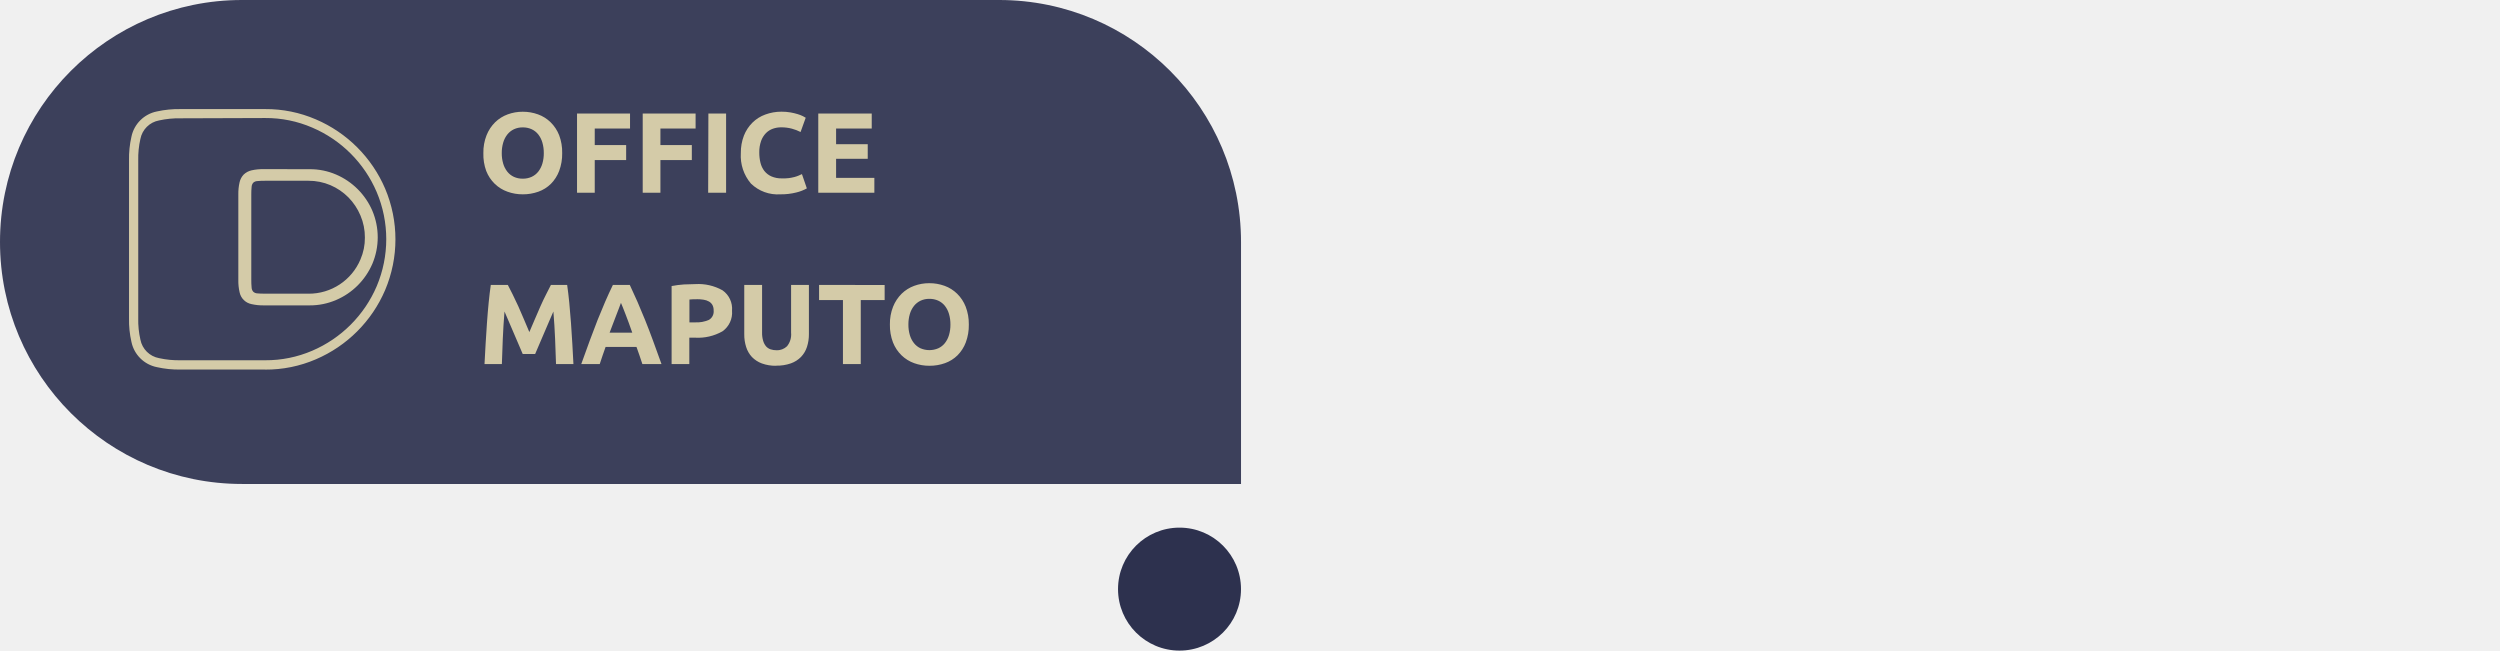
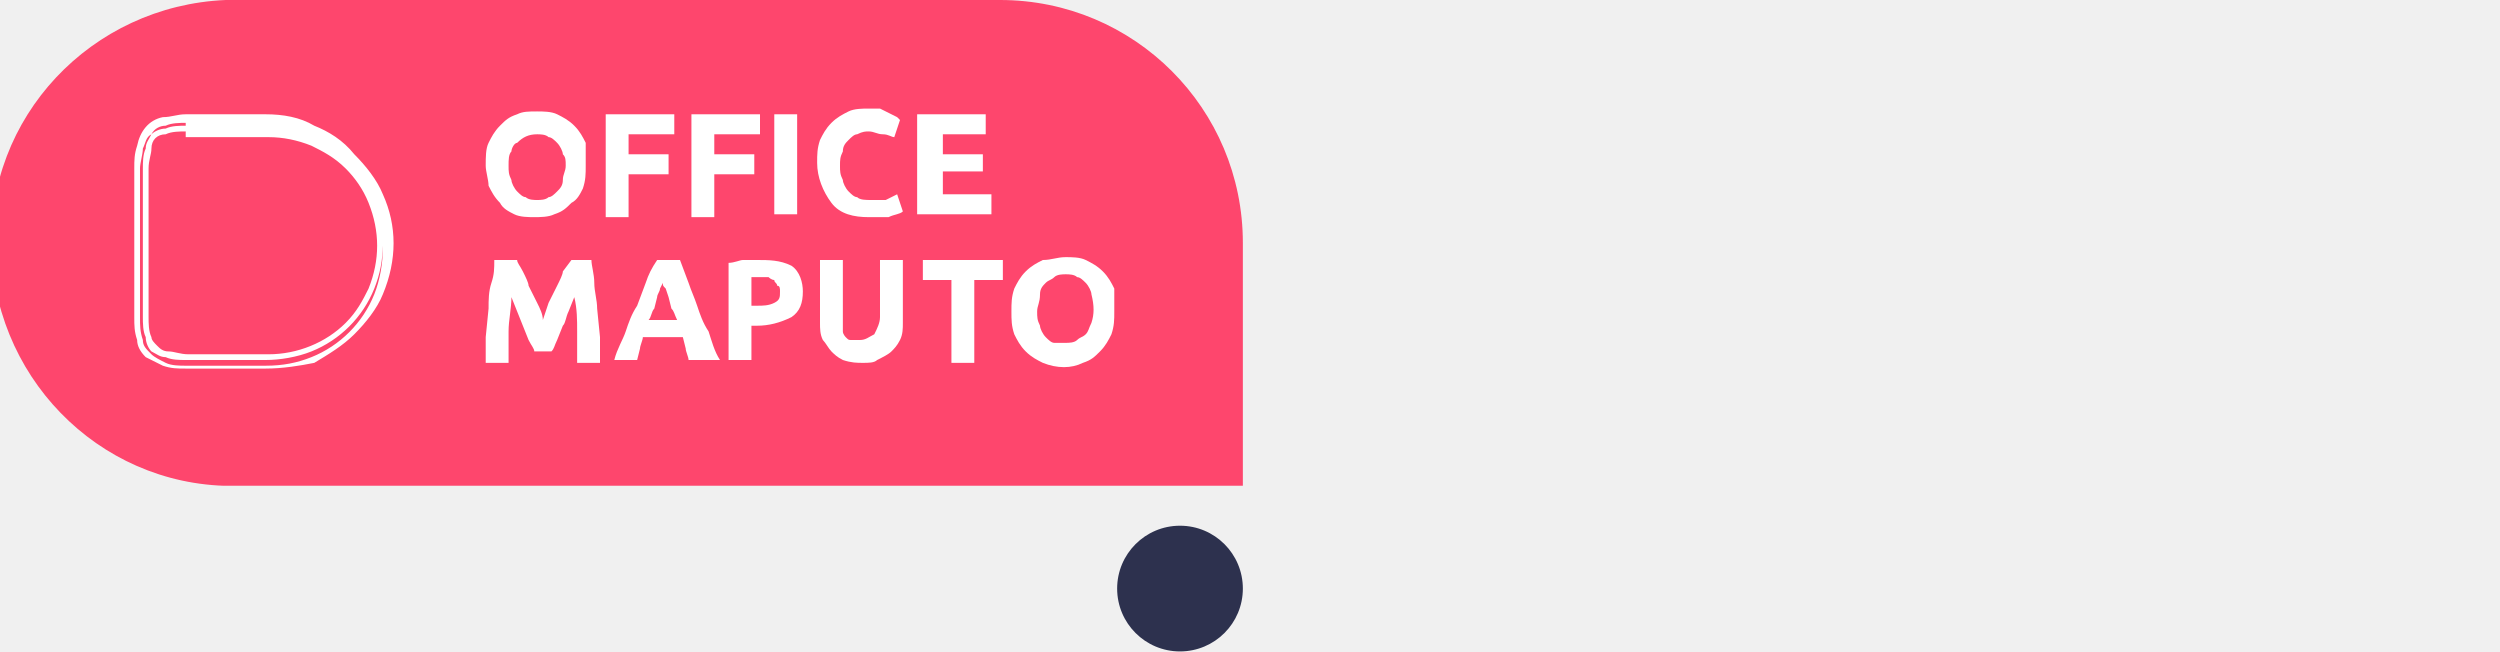
- <svg xmlns="http://www.w3.org/2000/svg" width="87.547" height="22.783" viewBox="0 0 87.547 22.783">
+ <svg xmlns="http://www.w3.org/2000/svg" xmlns:xlink="http://www.w3.org/1999/xlink" version="1.1" id="Layer_1" x="0px" y="0px" viewBox="0 0 87.5 22.8" style="enable-background:new 0 0 87.5 22.8;" xml:space="preserve">
+   <style type="text/css">
+ 	.st0{opacity:0.92;}
+ 	.st1{clip-path:url(#SVGID_1_);}
+ 	.st2{clip-path:url(#SVGID_2_);}
+ 	.st3{fill:#FF3762;}
+ 	.st4{fill:#FFFFFF;}
+ 	.st5{fill:#2D314E;}
+ 	.st6{fill:none;}
+ </style>
  <g id="dalima_office_novo" transform="translate(12.003 2.003)">
-     <g id="Group_69" data-name="Group 69" transform="translate(-12.003 -2.003)">
-       <g id="Group_26" data-name="Group 26" transform="translate(0 0)">
-         <circle id="Ellipse_1" data-name="Ellipse 1" cx="2.153" cy="2.153" r="2.153" transform="translate(39.152 18.477)" fill="#2d314e" />
-         <path id="Path_28" data-name="Path 28" d="M146.069,333.774v8.474H111.084a8.474,8.474,0,0,1-8.474-8.474h0a8.474,8.474,0,0,1,8.474-8.474H137.6A8.474,8.474,0,0,1,146.069,333.774Z" transform="translate(-102.61 -325.3)" fill="#2d314e" opacity="0.92" />
-         <path id="OFFICE_MAPUTO" data-name="OFFICE MAPUTO" d="M.844-1.388a1.26,1.26,0,0,0,.05.368.841.841,0,0,0,.144.282.637.637,0,0,0,.23.182.725.725,0,0,0,.312.064.728.728,0,0,0,.31-.064.633.633,0,0,0,.232-.182.841.841,0,0,0,.144-.282,1.26,1.26,0,0,0,.05-.368,1.28,1.28,0,0,0-.05-.37.838.838,0,0,0-.144-.284.633.633,0,0,0-.232-.182.728.728,0,0,0-.31-.064.706.706,0,0,0-.312.066.657.657,0,0,0-.23.184.838.838,0,0,0-.144.284A1.265,1.265,0,0,0,.844-1.388Zm2.116,0a1.706,1.706,0,0,1-.106.626,1.287,1.287,0,0,1-.29.452,1.191,1.191,0,0,1-.438.274A1.591,1.591,0,0,1,1.58.056a1.551,1.551,0,0,1-.536-.092A1.232,1.232,0,0,1,.6-.31a1.281,1.281,0,0,1-.3-.452A1.678,1.678,0,0,1,.2-1.388a1.624,1.624,0,0,1,.112-.626,1.334,1.334,0,0,1,.3-.454,1.242,1.242,0,0,1,.44-.276,1.511,1.511,0,0,1,.526-.092,1.551,1.551,0,0,1,.536.092,1.219,1.219,0,0,1,.44.276,1.3,1.3,0,0,1,.3.454A1.678,1.678,0,0,1,2.96-1.388ZM3.48,0V-2.772H5.336v.524H4.1v.58H5.2v.524H4.1V0Zm2.3,0V-2.772H7.632v.524H6.4v.58H7.5v.524H6.4V0Zm2.3-2.772H8.7V0H8.072ZM10.6.056A1.347,1.347,0,0,1,9.57-.32a1.5,1.5,0,0,1-.354-1.068A1.642,1.642,0,0,1,9.324-2a1.323,1.323,0,0,1,.3-.456,1.238,1.238,0,0,1,.448-.282,1.616,1.616,0,0,1,.564-.1,1.808,1.808,0,0,1,.32.026,2.075,2.075,0,0,1,.252.06,1.244,1.244,0,0,1,.18.07q.072.036.1.056l-.18.5a1.51,1.51,0,0,0-.3-.116,1.422,1.422,0,0,0-.386-.048.853.853,0,0,0-.282.048.638.638,0,0,0-.244.154.767.767,0,0,0-.17.274,1.15,1.15,0,0,0-.064.408,1.456,1.456,0,0,0,.042.358.759.759,0,0,0,.136.286.653.653,0,0,0,.246.19.875.875,0,0,0,.368.07A1.677,1.677,0,0,0,10.9-.512a1.812,1.812,0,0,0,.192-.038A1.008,1.008,0,0,0,11.24-.6l.116-.052.172.5a1.462,1.462,0,0,1-.372.144A2.168,2.168,0,0,1,10.6.056ZM11.928,0V-2.772H13.8v.524H12.552V-1.7H13.66v.512H12.552v.668h1.34V0ZM1.056,3.228q.072.132.166.326t.2.42q.1.226.2.462l.188.444L2,4.436q.1-.236.2-.462t.2-.42q.094-.194.166-.326h.568q.04.276.074.618t.06.712q.026.37.048.742t.038.7H2.744q-.012-.4-.032-.88t-.06-.96l-.161.372q-.088.2-.175.408t-.167.39l-.136.318H1.578L1.442,5.33q-.08-.186-.167-.39T1.1,4.532L.94,4.16q-.04.484-.06.96T.848,6H.24q.016-.328.038-.7t.048-.742q.026-.37.06-.712T.46,3.228ZM5.768,6q-.046-.144-.1-.3l-.106-.3H4.48l-.105.3q-.053.152-.1.3H3.628q.157-.448.3-.828T4.2,4.456q.134-.336.265-.638t.271-.59h.591q.137.288.269.59t.267.638q.135.336.275.716t.3.828Zm-.75-2.144q-.021.06-.061.164t-.092.24q-.051.136-.115.3T4.621,4.9h.793q-.064-.18-.123-.345t-.113-.3l-.094-.24Q5.043,3.915,5.018,3.856ZM7.624,3.2a1.734,1.734,0,0,1,.952.218.79.79,0,0,1,.332.714.8.8,0,0,1-.336.722,1.739,1.739,0,0,1-.96.222h-.2V6H6.792V3.268a3.53,3.53,0,0,1,.432-.056Q7.452,3.2,7.624,3.2Zm.04.532q-.068,0-.134,0l-.114.008v.8h.2A1.062,1.062,0,0,0,8.1,4.452a.338.338,0,0,0,.164-.328.394.394,0,0,0-.042-.192A.319.319,0,0,0,8.1,3.81a.54.54,0,0,0-.19-.064A1.569,1.569,0,0,0,7.664,3.728Zm2.788,2.328a1.4,1.4,0,0,1-.5-.082.939.939,0,0,1-.35-.228.911.911,0,0,1-.2-.348,1.43,1.43,0,0,1-.066-.446V3.228h.624V4.9a.94.94,0,0,0,.038.286.527.527,0,0,0,.1.192.371.371,0,0,0,.16.106.636.636,0,0,0,.206.032.5.5,0,0,0,.37-.14.653.653,0,0,0,.142-.476V3.228H11.6V4.952a1.41,1.41,0,0,1-.068.448.917.917,0,0,1-.208.35.933.933,0,0,1-.356.226A1.475,1.475,0,0,1,10.452,6.056Zm3.8-2.828V3.76h-.836V6h-.624V3.76h-.836V3.228Zm.832,1.384a1.26,1.26,0,0,0,.05.368.841.841,0,0,0,.144.282.637.637,0,0,0,.23.182.788.788,0,0,0,.622,0,.633.633,0,0,0,.232-.182.841.841,0,0,0,.144-.282,1.26,1.26,0,0,0,.05-.368,1.28,1.28,0,0,0-.05-.37.838.838,0,0,0-.144-.284.633.633,0,0,0-.232-.182.728.728,0,0,0-.31-.064.706.706,0,0,0-.312.066.657.657,0,0,0-.23.184.838.838,0,0,0-.144.284A1.265,1.265,0,0,0,15.084,4.612Zm2.116,0a1.706,1.706,0,0,1-.106.626,1.287,1.287,0,0,1-.29.452,1.191,1.191,0,0,1-.438.274,1.591,1.591,0,0,1-.546.092,1.551,1.551,0,0,1-.536-.092,1.232,1.232,0,0,1-.44-.274,1.281,1.281,0,0,1-.3-.452,1.678,1.678,0,0,1-.108-.626,1.624,1.624,0,0,1,.112-.626,1.334,1.334,0,0,1,.3-.454,1.242,1.242,0,0,1,.44-.276,1.511,1.511,0,0,1,.526-.092,1.551,1.551,0,0,1,.536.092,1.219,1.219,0,0,1,.44.276,1.3,1.3,0,0,1,.3.454A1.678,1.678,0,0,1,17.2,4.612Z" transform="translate(16.727 6.749)" fill="#d4cba8" />
-         <g id="Group_25" data-name="Group 25" transform="translate(4.519 3.82)">
-           <path id="Path_29" data-name="Path 29" d="M111.163,337.621H108.2a3.477,3.477,0,0,1-.832-.084,1.137,1.137,0,0,1-.89-.883,3.406,3.406,0,0,1-.085-.826v-5.535a3.417,3.417,0,0,1,.085-.827,1.137,1.137,0,0,1,.89-.883,3.558,3.558,0,0,1,.832-.083h2.961a4.416,4.416,0,0,1,1.777.361,4.61,4.61,0,0,1,2.424,2.424,4.553,4.553,0,0,1,0,3.553,4.61,4.61,0,0,1-2.424,2.424,4.416,4.416,0,0,1-1.777.361m-2.961-8.8a3.207,3.207,0,0,0-.753.074.816.816,0,0,0-.656.651,3.067,3.067,0,0,0-.075.747v5.53a3.048,3.048,0,0,0,.075.746.816.816,0,0,0,.656.651,3.212,3.212,0,0,0,.753.074h2.961a4.111,4.111,0,0,0,1.648-.334,4.292,4.292,0,0,0,2.257-2.257,4.226,4.226,0,0,0,0-3.3h0a4.281,4.281,0,0,0-2.257-2.257,4.092,4.092,0,0,0-1.648-.335Z" transform="translate(-106.394 -328.5)" fill="#d4cba8" />
-           <path id="Path_30" data-name="Path 30" d="M112.091,330.256a2.3,2.3,0,0,1,.927.188,2.422,2.422,0,0,1,1.269,1.269,2.389,2.389,0,0,1,0,1.856,2.434,2.434,0,0,1-.513.756,2.383,2.383,0,0,1-.756.511,2.3,2.3,0,0,1-.927.189h-1.606a1.8,1.8,0,0,1-.429-.044.53.53,0,0,1-.419-.416,1.765,1.765,0,0,1-.044-.427v-3a1.76,1.76,0,0,1,.044-.425.574.574,0,0,1,.145-.271.584.584,0,0,1,.275-.146,1.8,1.8,0,0,1,.429-.042Zm-.041,4.36a1.96,1.96,0,0,0,1.82-1.2,1.884,1.884,0,0,0,.155-.766,1.933,1.933,0,0,0-.155-.772,2.011,2.011,0,0,0-.422-.635,1.986,1.986,0,0,0-.628-.427,1.942,1.942,0,0,0-.771-.155h-1.519a2.668,2.668,0,0,0-.271.011.221.221,0,0,0-.145.059.243.243,0,0,0-.056.146,2.54,2.54,0,0,0-.011.268v2.987a2.557,2.557,0,0,0,.011.268.236.236,0,0,0,.056.145.221.221,0,0,0,.145.06c.067.007.157.01.271.01Z" transform="translate(-105.766 -328.151)" fill="#d4cba8" />
+     <g id="Group_69" transform="translate(-12.003 -2.003)">
+       <g id="Group_26" transform="translate(0 0)">
+         <g id="Layer_2_1_">
+           <g id="Layer_1-2">
+             <g class="st0">
+               <g>
+                 <defs>
+                   <rect id="SVGID_5_" x="0" width="43.5" height="17" />
+                 </defs>
+                 <clipPath id="SVGID_1_">
+                   <use xlink:href="#SVGID_5_" style="overflow:visible;" />
+                 </clipPath>
+                 <g class="st1">
+                   <g>
+                     <defs>
+                       <rect id="SVGID_7_" x="0" width="43.5" height="17" />
+                     </defs>
+                     <clipPath id="SVGID_2_">
+                       <use xlink:href="#SVGID_7_" style="overflow:visible;" />
+                     </clipPath>
+                     <g class="st2">
+                       <path class="st3" d="M43.5,8.5V17h-35c-4.7,0.2-8.6-3.5-8.8-8.2S3.2,0.2,7.9,0c0.2,0,0.4,0,0.6,0H35            C39.7,0,43.5,3.8,43.5,8.5C43.5,8.5,43.5,8.5,43.5,8.5" />
+                     </g>
+                   </g>
+                 </g>
+               </g>
+             </g>
+             <path class="st4" d="M20.5,5.8c0,0.3,0,0.5-0.1,0.8C20.3,6.8,20.2,7,20,7.1c-0.2,0.2-0.3,0.3-0.6,0.4c-0.2,0.1-0.5,0.1-0.7,0.1       c-0.2,0-0.5,0-0.7-0.1c-0.2-0.1-0.4-0.2-0.5-0.4c-0.2-0.2-0.3-0.4-0.4-0.6C17.1,6.3,17,6,17,5.8c0-0.3,0-0.6,0.1-0.8       c0.1-0.2,0.2-0.4,0.4-0.6c0.2-0.2,0.3-0.3,0.6-0.4c0.2-0.1,0.4-0.1,0.7-0.1c0.2,0,0.5,0,0.7,0.1c0.2,0.1,0.4,0.2,0.6,0.4       c0.2,0.2,0.3,0.4,0.4,0.6C20.5,5.2,20.5,5.5,20.5,5.8z M17.8,5.8c0,0.2,0,0.3,0.1,0.5c0,0.1,0.1,0.3,0.2,0.4       c0.1,0.1,0.2,0.2,0.3,0.2c0.1,0.1,0.3,0.1,0.4,0.1c0.1,0,0.3,0,0.4-0.1c0.1,0,0.2-0.1,0.3-0.2c0.1-0.1,0.2-0.2,0.2-0.4       c0-0.2,0.1-0.3,0.1-0.5c0-0.2,0-0.3-0.1-0.4c0-0.1-0.1-0.3-0.2-0.4c-0.1-0.1-0.2-0.2-0.3-0.2c-0.1-0.1-0.3-0.1-0.4-0.1       c-0.3,0-0.5,0.1-0.7,0.3C18,5,17.9,5.2,17.9,5.3C17.8,5.4,17.8,5.6,17.8,5.8z" />
+             <path class="st4" d="M21.2,7.5V4h2.4v0.7H22v0.7h1.4v0.7H22v1.5H21.2z" />
+             <path class="st4" d="M24.2,7.5V4h2.4v0.7H25v0.7h1.4v0.7H25v1.5H24.2z" />
+             <path class="st4" d="M27.1,4h0.8v3.5h-0.8V4z" />
+             <path class="st4" d="M30.4,7.6c-0.5,0-1-0.1-1.3-0.5c-0.3-0.4-0.5-0.9-0.5-1.4c0-0.3,0-0.5,0.1-0.8c0.1-0.2,0.2-0.4,0.4-0.6       c0.2-0.2,0.4-0.3,0.6-0.4c0.2-0.1,0.5-0.1,0.7-0.1c0.1,0,0.3,0,0.4,0L31.2,4l0.2,0.1l0.1,0.1l-0.2,0.6c-0.1,0-0.2-0.1-0.4-0.1       c-0.2,0-0.3-0.1-0.5-0.1c-0.1,0-0.2,0-0.4,0.1c-0.1,0-0.2,0.1-0.3,0.2c-0.1,0.1-0.2,0.2-0.2,0.4c-0.1,0.2-0.1,0.3-0.1,0.5       c0,0.2,0,0.3,0.1,0.5c0,0.1,0.1,0.3,0.2,0.4c0.1,0.1,0.2,0.2,0.3,0.2c0.1,0.1,0.3,0.1,0.5,0.1h0.3h0.2l0.2-0.1l0.2-0.1l0.2,0.6       c-0.1,0.1-0.3,0.1-0.5,0.2C30.9,7.6,30.7,7.6,30.4,7.6z" />
+             <path class="st4" d="M32.1,7.5V4h2.4v0.7H33v0.7h1.4V6H33v0.8h1.7v0.7H32.1z" />
+             <path class="st4" d="M18.1,9.1c0,0.1,0.1,0.2,0.2,0.4c0.1,0.2,0.2,0.4,0.2,0.5c0.1,0.2,0.2,0.4,0.3,0.6       c0.1,0.2,0.2,0.4,0.2,0.6l0.2-0.6l0.3-0.6c0.1-0.2,0.2-0.4,0.2-0.5L20,9.1h0.7c0,0.2,0.1,0.5,0.1,0.8c0,0.3,0.1,0.6,0.1,0.9       l0.1,1c0,0.3,0,0.6,0,0.9h-0.8c0-0.4,0-0.7,0-1.1s0-0.8-0.1-1.2l-0.2,0.5c-0.1,0.2-0.1,0.4-0.2,0.5l-0.2,0.5       c-0.1,0.2-0.1,0.3-0.2,0.4h-0.6c0-0.1-0.1-0.2-0.2-0.4l-0.2-0.5l-0.2-0.5l-0.2-0.5c0,0.4-0.1,0.8-0.1,1.2s0,0.8,0,1.1H17       c0-0.3,0-0.6,0-0.9l0.1-1c0-0.3,0-0.6,0.1-0.9s0.1-0.5,0.1-0.8L18.1,9.1z" />
+             <path class="st4" d="M24.1,12.6c0-0.1-0.1-0.3-0.1-0.4l-0.1-0.4h-1.4c0,0.1-0.1,0.3-0.1,0.4l-0.1,0.4h-0.8       c0.1-0.4,0.3-0.7,0.4-1c0.1-0.3,0.2-0.6,0.4-0.9l0.3-0.8c0.1-0.3,0.2-0.5,0.4-0.8h0.8l0.3,0.8c0.1,0.3,0.2,0.5,0.3,0.8       c0.1,0.3,0.2,0.6,0.4,0.9c0.1,0.3,0.2,0.7,0.4,1H24.1z M23.2,9.9l-0.1,0.2c0,0.1-0.1,0.2-0.1,0.3l-0.1,0.4       c-0.1,0.1-0.1,0.3-0.2,0.4h1c-0.1-0.2-0.1-0.3-0.2-0.4l-0.1-0.4l-0.1-0.3C23.2,10,23.2,10,23.2,9.9z" />
+             <path class="st4" d="M26.5,9.1c0.4,0,0.8,0,1.2,0.2c0.3,0.2,0.4,0.6,0.4,0.9c0,0.4-0.1,0.7-0.4,0.9c-0.4,0.2-0.8,0.3-1.2,0.3       h-0.2v1.2h-0.8V9.2c0.2,0,0.4-0.1,0.5-0.1L26.5,9.1z M26.6,9.7h-0.3v1h0.2c0.2,0,0.4,0,0.6-0.1c0.2-0.1,0.2-0.2,0.2-0.4       c0-0.1,0-0.2-0.1-0.2c0-0.1-0.1-0.1-0.1-0.2c-0.1,0-0.2-0.1-0.2-0.1L26.6,9.7z" />
+             <path class="st4" d="M30.2,12.7c-0.2,0-0.4,0-0.7-0.1c-0.2-0.1-0.3-0.2-0.4-0.3c-0.1-0.1-0.2-0.3-0.3-0.4       c-0.1-0.2-0.1-0.4-0.1-0.6V9.1h0.8v2.1c0,0.1,0,0.2,0,0.4c0,0.1,0.1,0.2,0.1,0.2c0.1,0.1,0.1,0.1,0.2,0.1c0.1,0,0.2,0,0.3,0       c0.2,0,0.3-0.1,0.5-0.2c0.1-0.2,0.2-0.4,0.2-0.6V9.1h0.8v2.2c0,0.2,0,0.4-0.1,0.6c-0.1,0.2-0.2,0.3-0.3,0.4       c-0.1,0.1-0.3,0.2-0.5,0.3C30.6,12.7,30.4,12.7,30.2,12.7z" />
+             <path class="st4" d="M35.1,9.1v0.7h-1v2.9h-0.8V9.8h-1V9.1H35.1z" />
+             <path class="st4" d="M39,10.9c0,0.3,0,0.5-0.1,0.8c-0.1,0.2-0.2,0.4-0.4,0.6c-0.2,0.2-0.3,0.3-0.6,0.4c-0.4,0.2-0.9,0.2-1.4,0       c-0.2-0.1-0.4-0.2-0.6-0.4c-0.2-0.2-0.3-0.4-0.4-0.6c-0.1-0.3-0.1-0.5-0.1-0.8c0-0.3,0-0.5,0.1-0.8c0.1-0.2,0.2-0.4,0.4-0.6       c0.2-0.2,0.4-0.3,0.6-0.4C36.8,9.1,37,9,37.3,9c0.2,0,0.5,0,0.7,0.1c0.2,0.1,0.4,0.2,0.6,0.4c0.2,0.2,0.3,0.4,0.4,0.6       C39,10.3,39,10.6,39,10.9z M36.3,10.9c0,0.2,0,0.3,0.1,0.5c0,0.1,0.1,0.3,0.2,0.4c0.1,0.1,0.2,0.2,0.3,0.2       C37,12,37.1,12,37.3,12c0.1,0,0.3,0,0.4-0.1c0.1-0.1,0.2-0.1,0.3-0.2c0.1-0.1,0.1-0.2,0.2-0.4c0.1-0.3,0.1-0.6,0-1       c0-0.1-0.1-0.3-0.2-0.4c-0.1-0.1-0.2-0.2-0.3-0.2c-0.1-0.1-0.3-0.1-0.4-0.1c-0.1,0-0.3,0-0.4,0.1c-0.1,0.1-0.2,0.1-0.3,0.2       c-0.1,0.1-0.2,0.2-0.2,0.4C36.4,10.6,36.3,10.7,36.3,10.9z" />
+             <path class="st4" d="M9.3,12.9H6.5c-0.3,0-0.5,0-0.8-0.1c-0.2-0.1-0.4-0.2-0.6-0.3c-0.2-0.2-0.3-0.4-0.3-0.6       c-0.1-0.3-0.1-0.5-0.1-0.8V5.9c0-0.3,0-0.5,0.1-0.8c0.1-0.5,0.4-0.9,0.9-1C6,4.1,6.2,4,6.5,4h2.8c0.6,0,1.2,0.1,1.7,0.4       c0.5,0.2,1,0.5,1.4,1c0.4,0.4,0.8,0.9,1,1.4c0.5,1.1,0.5,2.3,0,3.5c-0.2,0.5-0.6,1-1,1.4c-0.4,0.4-0.9,0.7-1.4,1       C10.5,12.8,9.9,12.9,9.3,12.9z M6.5,4.3c-0.2,0-0.5,0-0.7,0.1c-0.2,0-0.4,0.1-0.5,0.3C5.1,4.8,5.1,5,5,5.2       C5,5.4,4.9,5.7,4.9,5.9v5.2c0,0.3,0,0.5,0.1,0.8c0,0.2,0.1,0.3,0.3,0.5c0.1,0.1,0.3,0.2,0.5,0.3c0.2,0.1,0.5,0.1,0.7,0.1h2.8       c0.6,0,1.1-0.1,1.6-0.3c1-0.4,1.8-1.2,2.2-2.2c0.2-0.5,0.3-1.1,0.3-1.6c0-0.6-0.1-1.1-0.3-1.6c-0.2-0.5-0.5-0.9-0.9-1.3       c-0.4-0.4-0.8-0.7-1.3-0.9c-0.5-0.2-1.1-0.3-1.7-0.3H6.5z M9.3,12.6H6.5c-0.2,0-0.5,0-0.7-0.1c-0.2,0-0.3-0.1-0.5-0.2       c-0.1-0.1-0.2-0.3-0.2-0.5C5,11.6,5,11.3,5,11.1V5.9c0-0.2,0-0.5,0.1-0.7c0-0.2,0.1-0.3,0.2-0.5c0.1-0.1,0.3-0.2,0.5-0.2       C6,4.4,6.3,4.4,6.5,4.4h2.8c0.6,0,1.1,0.1,1.6,0.3c0.5,0.2,0.9,0.5,1.3,0.9c0.4,0.4,0.7,0.8,0.9,1.3c0.2,0.5,0.3,1,0.3,1.6       c0,0.6-0.1,1.1-0.3,1.6c-0.4,1-1.2,1.8-2.2,2.2C10.4,12.5,9.8,12.6,9.3,12.6L9.3,12.6z M6.5,4.6c-0.2,0-0.5,0-0.7,0.1       c-0.3,0-0.5,0.2-0.5,0.5c0,0.2-0.1,0.4-0.1,0.7v5.2c0,0.2,0,0.5,0.1,0.7c0,0.1,0.1,0.2,0.2,0.3c0.1,0.1,0.2,0.2,0.4,0.2       c0.2,0,0.4,0.1,0.7,0.1h2.8c1,0,2-0.4,2.7-1.1c0.4-0.4,0.6-0.8,0.8-1.2c0.4-1,0.4-2,0-3c-0.2-0.5-0.5-0.9-0.8-1.2       c-0.4-0.4-0.8-0.6-1.2-0.8c-0.5-0.2-1-0.3-1.5-0.3H6.5z" />
+           </g>
        </g>
+         <circle id="Ellipse_1" class="st5" cx="41.3" cy="20.6" r="2.2" />
      </g>
-       <rect id="Rectangle_46" data-name="Rectangle 46" width="43.251" height="11.475" transform="translate(44.296 2.99)" fill="none" />
+       <rect id="Rectangle_46" x="44.3" y="3" class="st6" width="43.3" height="11.5" />
    </g>
  </g>
</svg>
